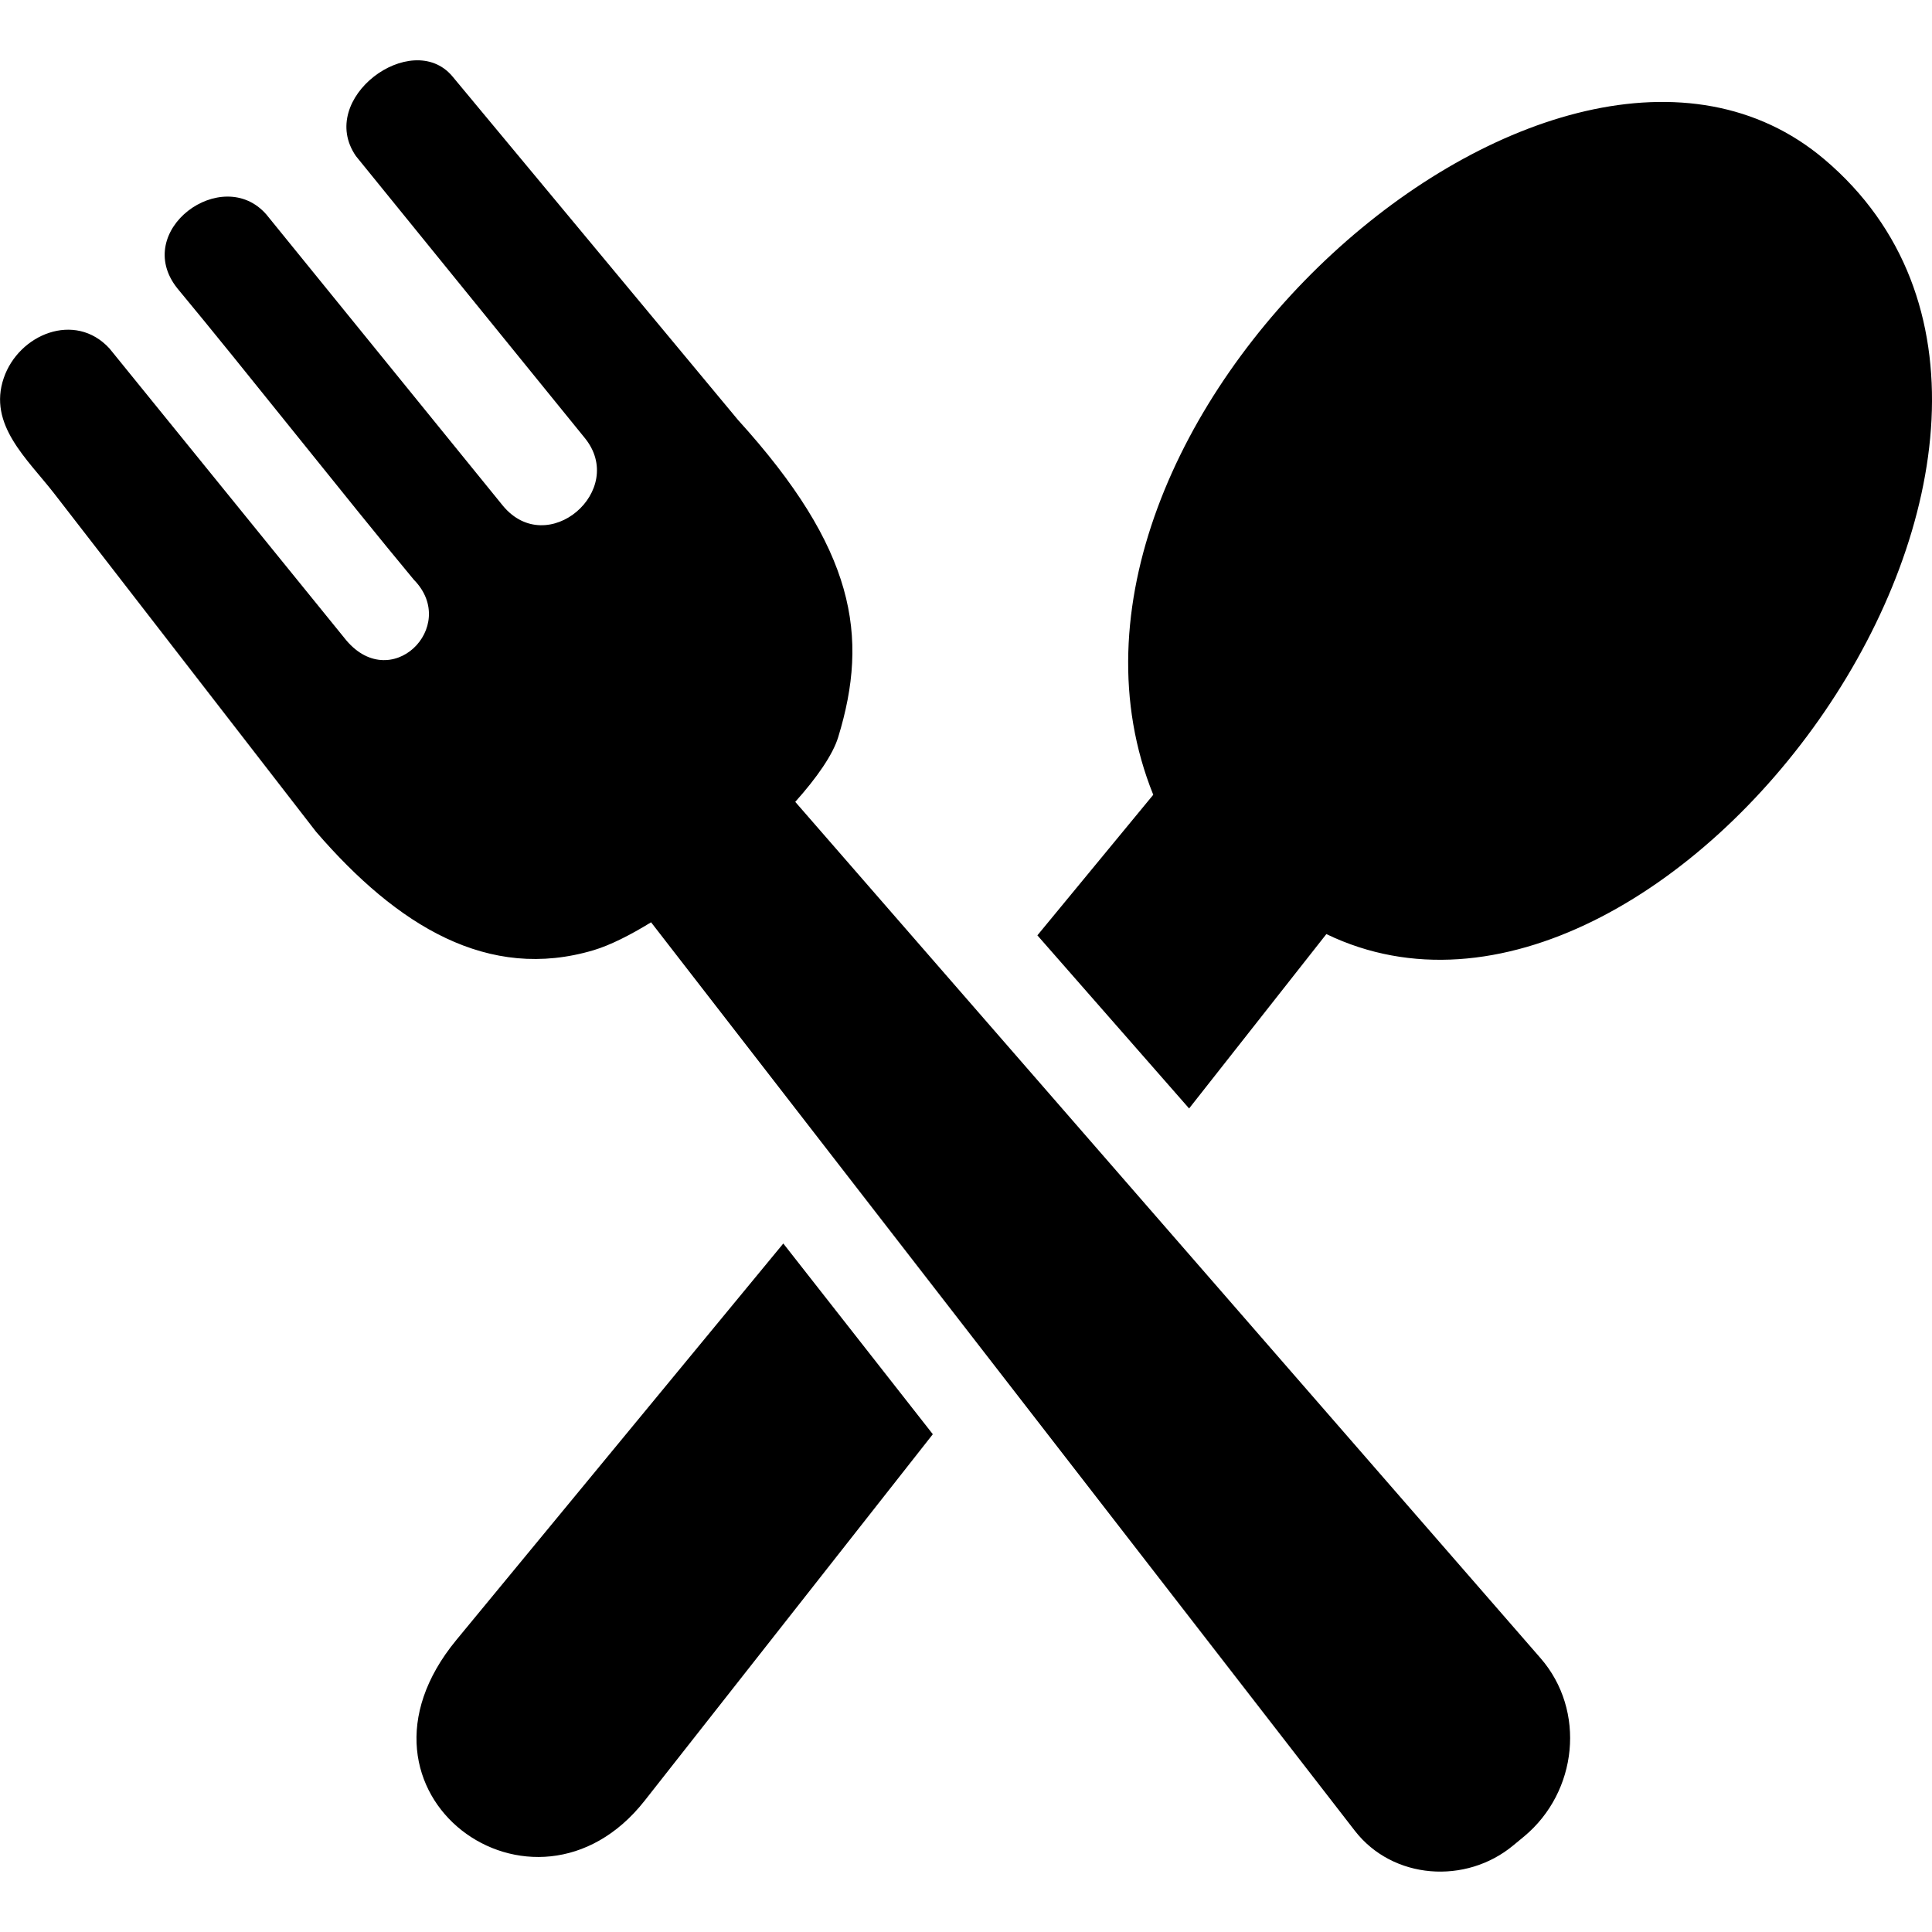
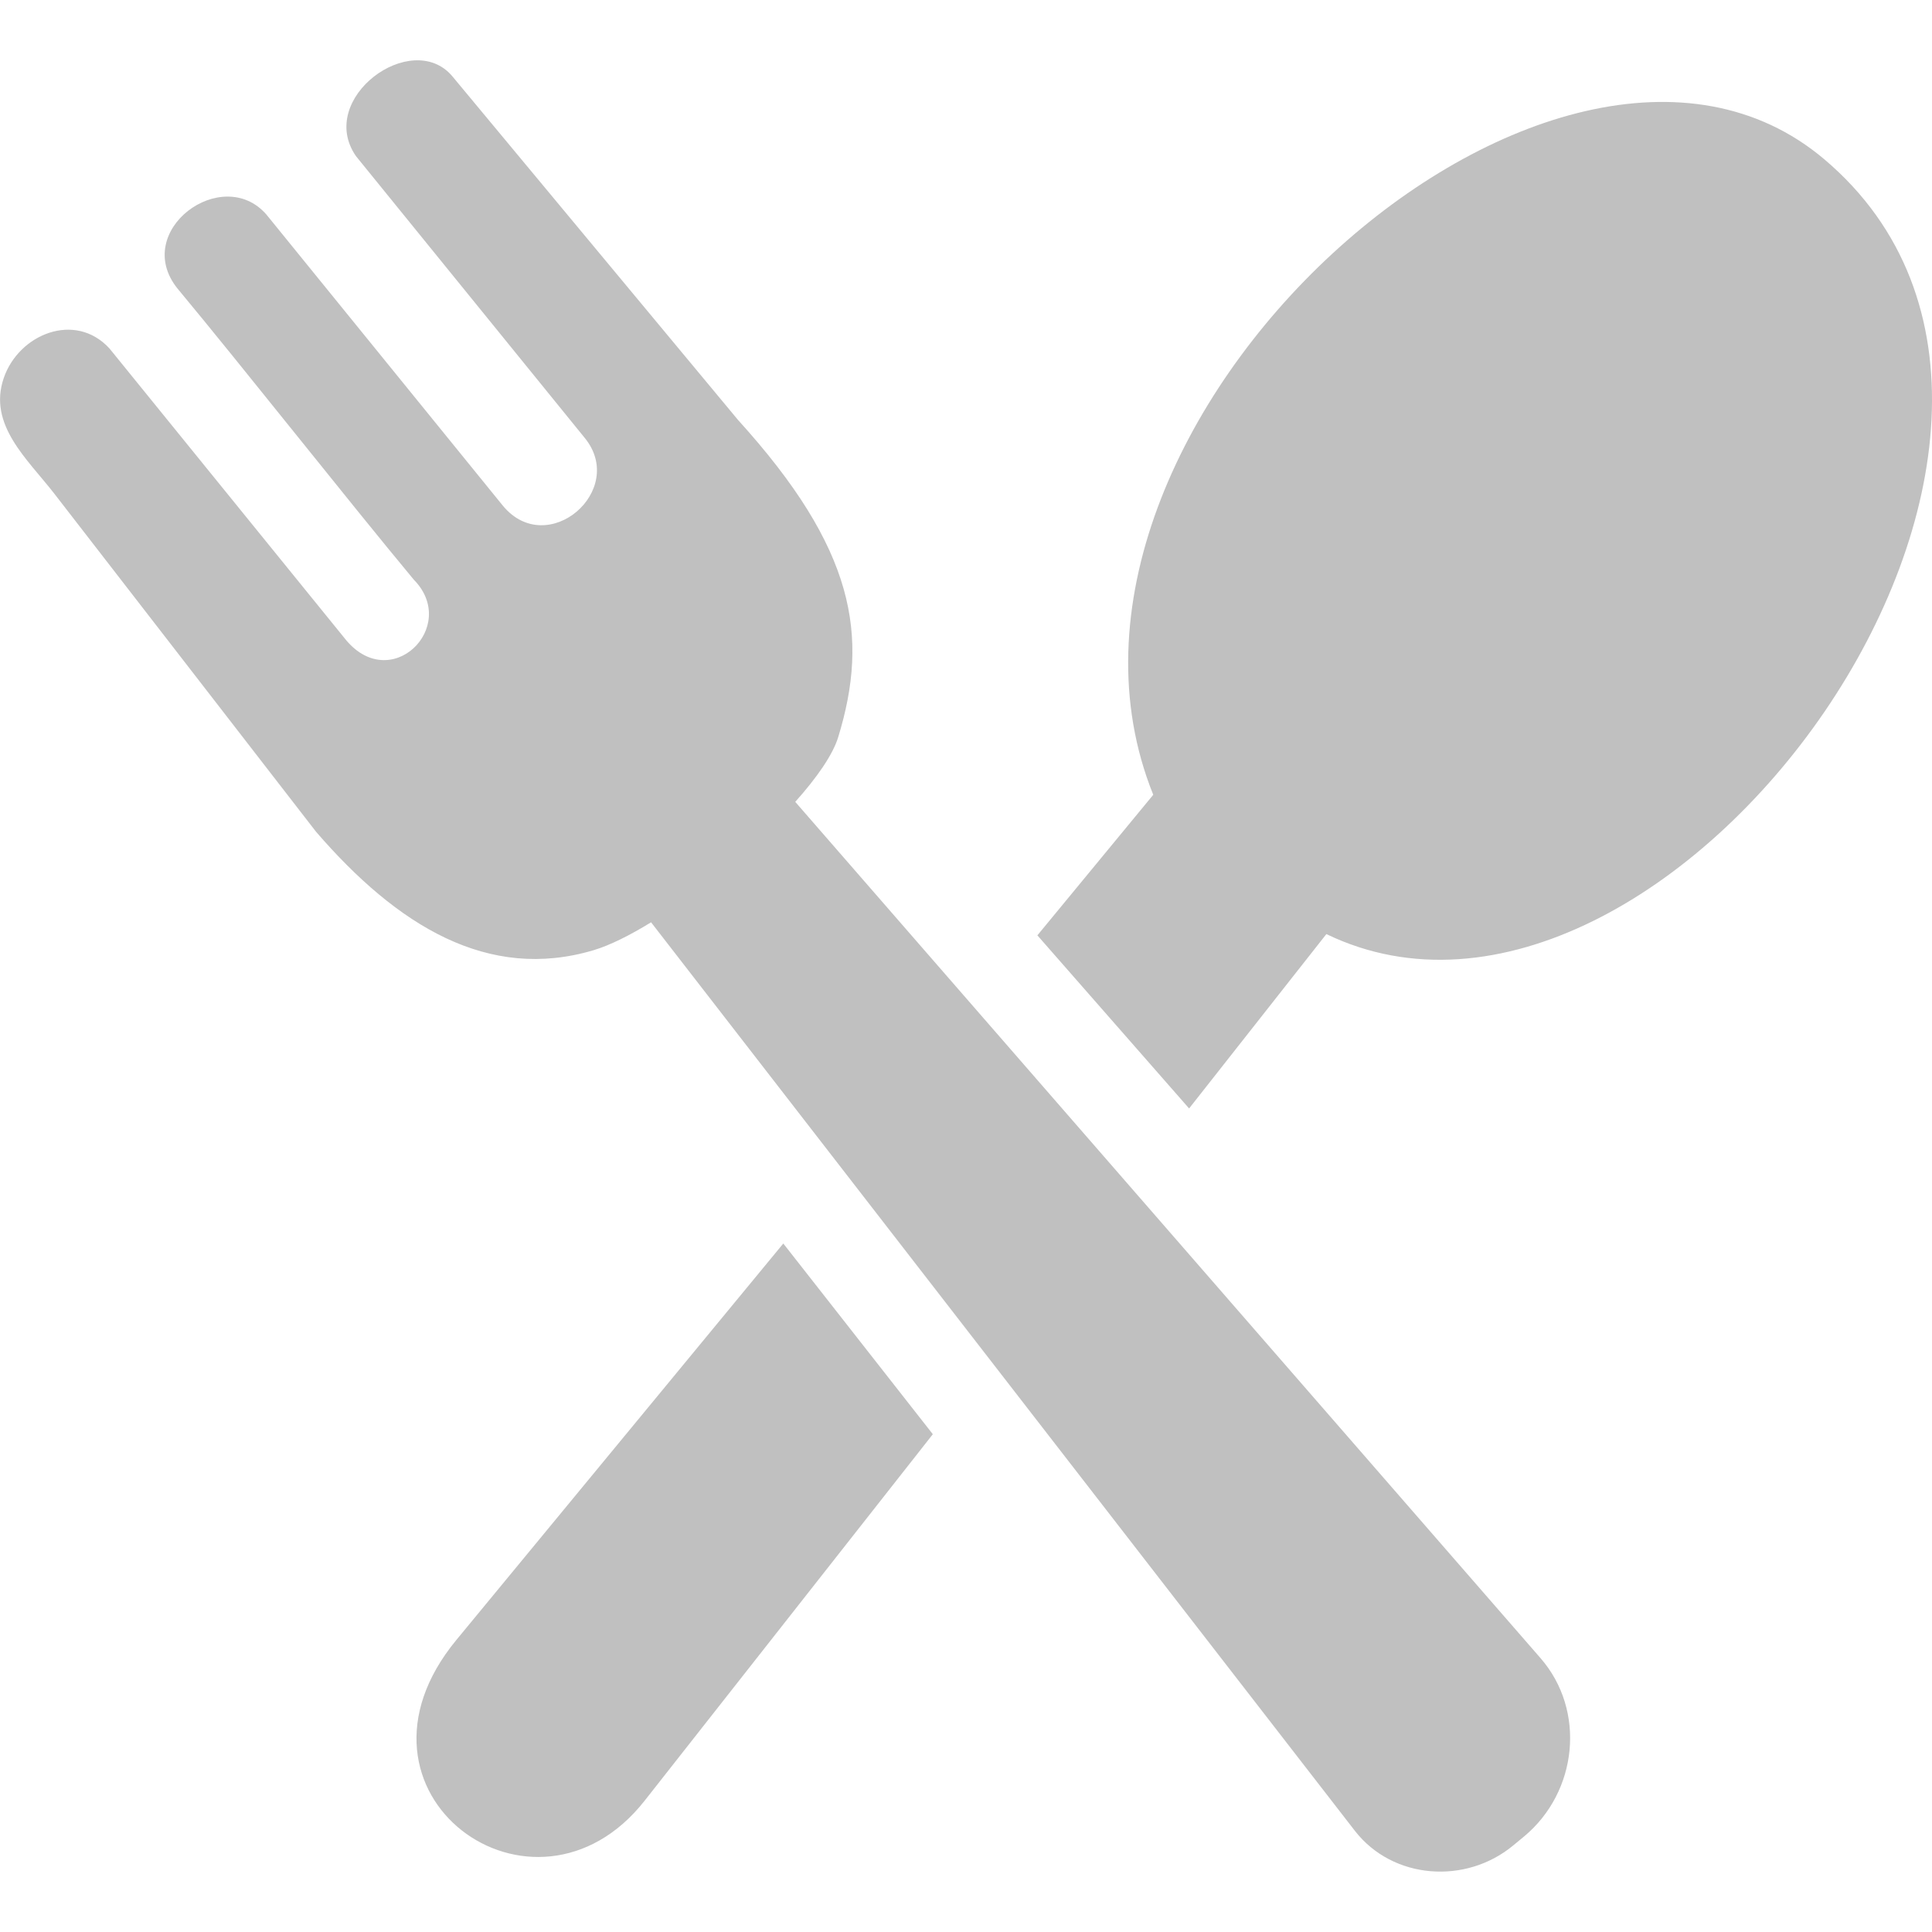
- <svg xmlns="http://www.w3.org/2000/svg" fill="#000000" width="800px" height="800px" viewBox="0 -3.84 122.88 122.88" version="1.1" id="Layer_1" style="enable-background:new 0 0 122.88 115.21" xml:space="preserve">
+ <svg xmlns="http://www.w3.org/2000/svg" fill="#C0C0C0" width="800px" height="800px" viewBox="0 -3.84 122.88 122.88" version="1.1" id="Layer_1" style="enable-background:new 0 0 122.88 115.21" xml:space="preserve">
  <g>
    <path d="M29.03,100.46l20.79-25.21l9.51,12.13L41,110.69C33.98,119.61,20.99,110.21,29.03,100.46L29.03,100.46z M53.31,43.05 c1.98-6.46,1.07-11.98-6.37-20.18L28.76,1c-2.58-3.03-8.66,1.42-6.12,5.09L37.18,24c2.75,3.34-2.36,7.76-5.2,4.32L16.94,9.8 c-2.8-3.21-8.59,1.03-5.66,4.7c4.24,5.1,10.8,13.43,15.04,18.53c2.94,2.99-1.53,7.42-4.43,3.69L6.96,18.32 c-2.19-2.38-5.77-0.9-6.72,1.88c-1.02,2.97,1.49,5.14,3.2,7.34L20.1,49.06c5.17,5.99,10.95,9.54,17.67,7.53 c1.03-0.31,2.29-0.94,3.64-1.77l44.76,57.78c2.41,3.11,7.06,3.44,10.08,0.93l0.69-0.57c3.4-2.83,3.95-8,1.04-11.34L50.58,47.16 C51.96,45.62,52.97,44.16,53.31,43.05L53.31,43.05z M65.98,55.65l7.37-8.94C63.87,23.21,99-8.11,116.03,6.29 C136.72,23.8,105.97,66,84.36,55.57l-8.73,11.09L65.98,55.65L65.98,55.65z" />
  </g>
</svg>
